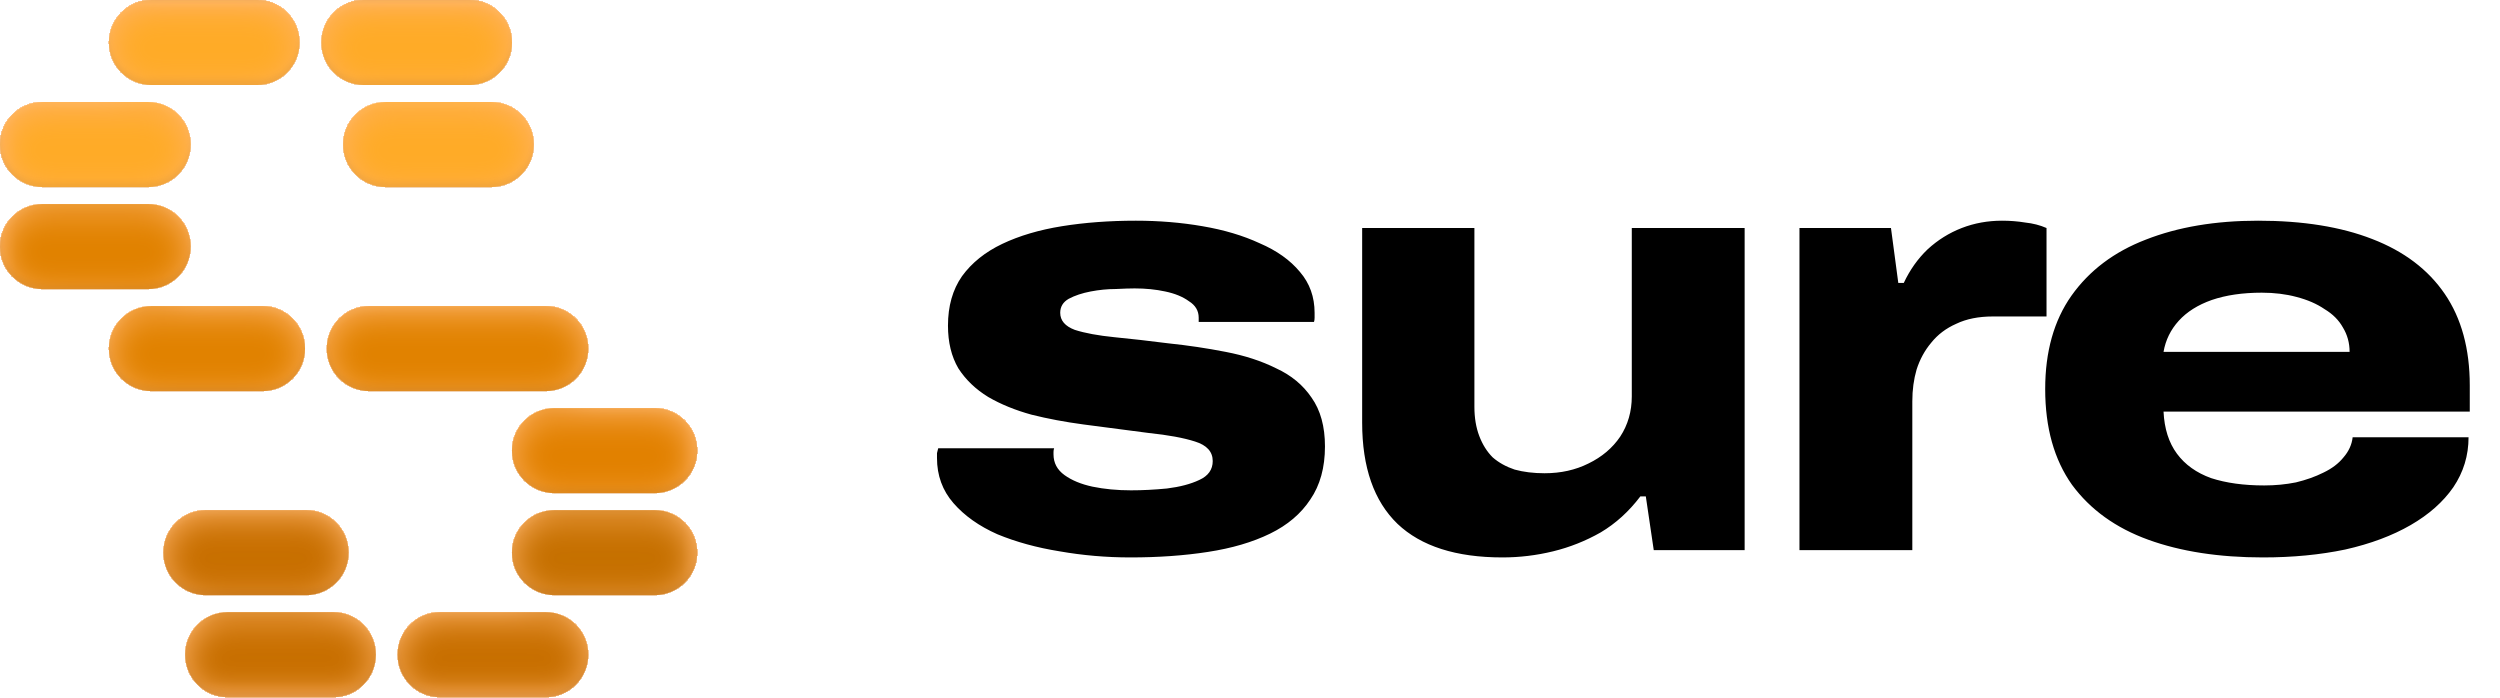
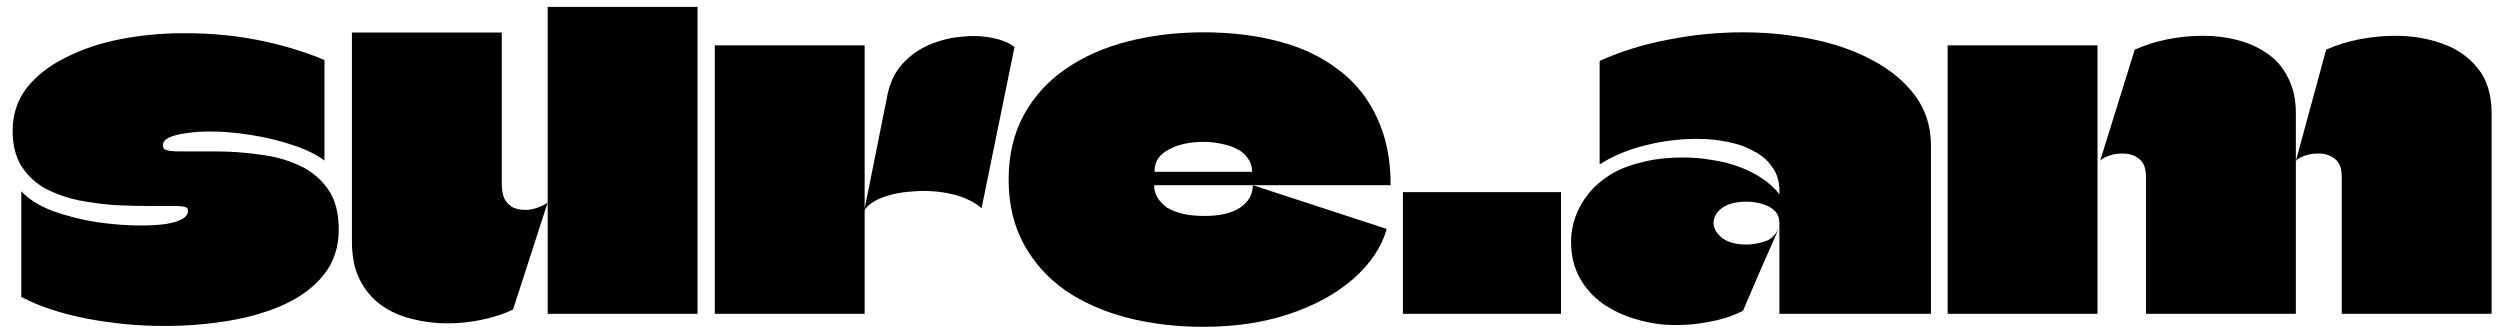
- <svg xmlns="http://www.w3.org/2000/svg" width="459" height="128" viewBox="0 0 459 128" fill="none">
-   <g filter="url(#filter0_iii_3160_58826)">
-     <rect x="60" y="56.195" width="48" height="15.61" rx="7.805" fill="#E18200" />
-     <rect x="20" y="56.195" width="36" height="15.61" rx="7.805" fill="#E18200" />
-     <rect x="94" y="74.928" width="34" height="15.61" rx="7.805" fill="#E28100" />
-     <rect x="94" y="93.658" width="34" height="15.61" rx="7.805" fill="#C67000" />
-     <rect x="20" width="35" height="15.61" rx="7.805" fill="#FFAB27" />
-     <rect x="59" width="35" height="15.61" rx="7.805" fill="#FFAB27" />
-     <rect x="63" y="18.732" width="35" height="15.61" rx="7.805" fill="#FFAB27" />
-     <rect x="108" y="128" width="35" height="15.61" rx="7.805" transform="rotate(180 108 128)" fill="#C86F00" />
-     <rect x="69" y="128" width="35" height="15.61" rx="7.805" transform="rotate(180 69 128)" fill="#C86F00" />
-     <rect x="64" y="109.269" width="34" height="15.61" rx="7.805" transform="rotate(180 64 109.269)" fill="#C86F00" />
-     <rect y="18.732" width="35" height="15.61" rx="7.805" fill="#FFAB27" />
-     <rect y="37.464" width="35" height="15.61" rx="7.805" fill="#E18200" />
-   </g>
-   <path d="M207.536 102.344C203.131 102.344 198.8 101.971 194.544 101.224C190.363 100.552 186.555 99.507 183.12 98.088C179.76 96.595 177.072 94.691 175.056 92.376C173.04 90.061 172.032 87.299 172.032 84.088C172.032 83.789 172.032 83.491 172.032 83.192C172.107 82.893 172.181 82.595 172.256 82.296H193.536C193.461 82.52 193.424 82.744 193.424 82.968C193.424 83.117 193.424 83.267 193.424 83.416C193.424 84.984 194.096 86.253 195.44 87.224C196.784 88.195 198.501 88.904 200.592 89.352C202.757 89.8 205.109 90.024 207.648 90.024C209.739 90.024 211.941 89.912 214.256 89.688C216.645 89.389 218.624 88.867 220.192 88.12C221.835 87.373 222.656 86.216 222.656 84.648C222.656 82.931 221.573 81.736 219.408 81.064C217.317 80.392 214.48 79.869 210.896 79.496C207.387 79.048 203.392 78.525 198.912 77.928C195.552 77.48 192.379 76.883 189.392 76.136C186.405 75.315 183.755 74.232 181.44 72.888C179.125 71.469 177.296 69.715 175.952 67.624C174.683 65.459 174.048 62.845 174.048 59.784C174.048 56.2 174.907 53.176 176.624 50.712C178.416 48.248 180.88 46.269 184.016 44.776C187.152 43.283 190.811 42.2 194.992 41.528C199.173 40.856 203.691 40.52 208.544 40.52C212.8 40.52 216.869 40.856 220.752 41.528C224.709 42.2 228.219 43.245 231.28 44.664C234.416 46.008 236.88 47.763 238.672 49.928C240.464 52.019 241.36 54.52 241.36 57.432C241.36 57.731 241.36 58.029 241.36 58.328C241.36 58.627 241.323 58.888 241.248 59.112H220.08V58.328C220.08 57.059 219.483 56.051 218.288 55.304C217.168 54.483 215.712 53.885 213.92 53.512C212.203 53.139 210.336 52.952 208.32 52.952C207.499 52.952 206.341 52.989 204.848 53.064C203.355 53.064 201.824 53.213 200.256 53.512C198.688 53.811 197.344 54.259 196.224 54.856C195.179 55.453 194.656 56.312 194.656 57.432C194.656 58.851 195.552 59.896 197.344 60.568C199.211 61.165 201.637 61.613 204.624 61.912C207.685 62.211 210.971 62.584 214.48 63.032C218.064 63.405 221.573 63.928 225.008 64.6C228.517 65.272 231.616 66.28 234.304 67.624C237.067 68.893 239.232 70.685 240.8 73C242.443 75.315 243.264 78.301 243.264 81.96C243.264 85.843 242.368 89.091 240.576 91.704C238.859 94.317 236.395 96.408 233.184 97.976C229.973 99.544 226.165 100.664 221.76 101.336C217.429 102.008 212.688 102.344 207.536 102.344ZM275.852 102.344C267.34 102.344 260.918 100.291 256.588 96.184C252.257 92.003 250.092 85.805 250.092 77.592V41.864H270.7V74.68C270.7 76.696 270.998 78.488 271.596 80.056C272.193 81.624 273.014 82.931 274.06 83.976C275.18 84.947 276.524 85.693 278.092 86.216C279.734 86.664 281.564 86.888 283.58 86.888C286.566 86.888 289.254 86.291 291.644 85.096C294.108 83.901 296.049 82.259 297.468 80.168C298.886 78.003 299.596 75.539 299.596 72.776V41.864H320.316V101H303.628L302.172 91.144H301.164C299.073 93.907 296.646 96.109 293.884 97.752C291.121 99.32 288.209 100.477 285.148 101.224C282.086 101.971 278.988 102.344 275.852 102.344ZM330.382 101V41.864H347.182L348.526 51.944H349.534C350.654 49.555 352.11 47.501 353.902 45.784C355.769 44.067 357.86 42.76 360.174 41.864C362.489 40.968 364.953 40.52 367.566 40.52C369.06 40.52 370.478 40.632 371.822 40.856C373.241 41.005 374.548 41.341 375.742 41.864V58.104H365.886C363.273 58.104 361.033 58.552 359.166 59.448C357.3 60.269 355.769 61.427 354.574 62.92C353.38 64.339 352.484 65.981 351.886 67.848C351.364 69.64 351.102 71.581 351.102 73.672V101H330.382ZM415.482 102.344C407.418 102.344 400.4 101.261 394.426 99.096C388.453 96.931 383.786 93.571 380.426 89.016C377.141 84.387 375.498 78.525 375.498 71.432C375.498 64.563 377.104 58.851 380.314 54.296C383.6 49.667 388.154 46.232 393.978 43.992C399.877 41.677 406.746 40.52 414.586 40.52C422.8 40.52 429.781 41.64 435.53 43.88C441.354 46.12 445.797 49.48 448.858 53.96C451.92 58.44 453.45 64.04 453.45 70.76V75.576H397.226C397.376 78.712 398.197 81.288 399.69 83.304C401.184 85.32 403.274 86.813 405.962 87.784C408.725 88.68 411.973 89.128 415.706 89.128C417.722 89.128 419.664 88.941 421.53 88.568C423.397 88.12 425.077 87.523 426.57 86.776C428.138 86.029 429.37 85.096 430.266 83.976C431.237 82.856 431.797 81.624 431.946 80.28H453.226C453.226 83.64 452.293 86.701 450.426 89.464C448.56 92.152 445.946 94.467 442.586 96.408C439.226 98.349 435.232 99.843 430.602 100.888C425.973 101.859 420.933 102.344 415.482 102.344ZM397.226 64.6H431.386C431.386 62.957 430.976 61.464 430.154 60.12C429.408 58.776 428.288 57.656 426.794 56.76C425.376 55.789 423.658 55.043 421.642 54.52C419.701 53.997 417.573 53.736 415.258 53.736C411.749 53.736 408.688 54.184 406.074 55.08C403.536 55.976 401.52 57.245 400.026 58.888C398.533 60.531 397.6 62.435 397.226 64.6Z" fill="black" />
-   <defs>
-     <filter id="filter0_iii_3160_58826" x="0" y="-1" width="128" height="129.999" filterUnits="userSpaceOnUse" color-interpolation-filters="sRGB">
-       <feFlood flood-opacity="0" result="BackgroundImageFix" />
-       <feBlend mode="normal" in="SourceGraphic" in2="BackgroundImageFix" result="shape" />
-       <feColorMatrix in="SourceAlpha" type="matrix" values="0 0 0 0 0 0 0 0 0 0 0 0 0 0 0 0 0 0 127 0" result="hardAlpha" />
-       <feOffset dy="1" />
-       <feGaussianBlur stdDeviation="3.137" />
-       <feComposite in2="hardAlpha" operator="arithmetic" k2="-1" k3="1" />
-       <feColorMatrix type="matrix" values="0 0 0 0 1 0 0 0 0 0.7 0 0 0 0 0.4 0 0 0 1 0" />
-       <feBlend mode="normal" in2="shape" result="effect1_innerShadow_3160_58826" />
-       <feColorMatrix in="SourceAlpha" type="matrix" values="0 0 0 0 0 0 0 0 0 0 0 0 0 0 0 0 0 0 127 0" result="hardAlpha" />
-       <feOffset dy="-1" />
-       <feGaussianBlur stdDeviation="0.5" />
-       <feComposite in2="hardAlpha" operator="arithmetic" k2="-1" k3="1" />
-       <feColorMatrix type="matrix" values="0 0 0 0 0 0 0 0 0 0 0 0 0 0 0 0 0 0 0.05 0" />
-       <feBlend mode="normal" in2="effect1_innerShadow_3160_58826" result="effect2_innerShadow_3160_58826" />
-       <feColorMatrix in="SourceAlpha" type="matrix" values="0 0 0 0 0 0 0 0 0 0 0 0 0 0 0 0 0 0 127 0" result="hardAlpha" />
-       <feOffset dy="1" />
-       <feGaussianBlur stdDeviation="0.5" />
-       <feComposite in2="hardAlpha" operator="arithmetic" k2="-1" k3="1" />
-       <feColorMatrix type="matrix" values="0 0 0 0 1 0 0 0 0 1 0 0 0 0 1 0 0 0 0.05 0" />
-       <feBlend mode="normal" in2="effect2_innerShadow_3160_58826" result="effect3_innerShadow_3160_58826" />
-     </filter>
-   </defs>
+ <svg xmlns="http://www.w3.org/2000/svg" width="195" height="26" viewBox="0 0 195 26" fill="none">
+   <path d="M151.917 24.479C151.917 22.88 151.917 21.281 151.917 19.682C151.917 18.083 151.917 16.484 151.917 14.885C151.917 13.264 151.917 11.653 151.917 10.055C151.917 8.951 151.917 7.859 151.917 6.778C151.917 5.697 151.917 4.616 151.917 3.535H163.605C163.605 5.021 163.605 6.508 163.605 7.994C163.605 9.458 163.605 10.933 163.605 12.419C163.605 14.424 163.605 16.439 163.605 18.466C163.605 20.47 163.605 22.474 163.605 24.479H151.917ZM167.389 24.479C167.389 22.722 167.389 20.943 167.389 19.142C167.389 17.34 167.389 15.561 167.389 13.804C167.389 13.151 167.22 12.689 166.882 12.419C166.567 12.149 166.184 12.002 165.733 11.98C165.283 11.957 164.866 12.014 164.483 12.149C164.123 12.284 163.898 12.419 163.808 12.554L166.51 3.873C168.154 3.152 169.933 2.792 171.848 2.792C172.793 2.792 173.694 2.904 174.55 3.13C175.406 3.355 176.172 3.704 176.847 4.177C177.545 4.65 178.086 5.28 178.469 6.068C178.874 6.834 179.077 7.757 179.077 8.838C179.077 9.492 179.077 10.156 179.077 10.832C179.077 11.507 179.077 12.171 179.077 12.825C179.077 13.14 179.077 13.466 179.077 13.804C179.077 14.119 179.077 14.435 179.077 14.75C179.077 15.065 179.077 15.392 179.077 15.73C179.077 17.171 179.077 18.623 179.077 20.087C179.077 21.551 179.077 23.015 179.077 24.479H167.389ZM182.657 24.479C182.657 22.722 182.657 20.943 182.657 19.142C182.657 17.34 182.657 15.561 182.657 13.804C182.657 13.151 182.488 12.689 182.151 12.419C181.835 12.149 181.453 12.002 181.002 11.98C180.552 11.957 180.135 12.014 179.752 12.149C179.392 12.284 179.167 12.419 179.077 12.554L181.441 3.873C182.252 3.512 183.119 3.242 184.042 3.062C184.988 2.882 185.923 2.792 186.846 2.792C188.152 2.792 189.368 2.994 190.494 3.4C191.643 3.805 192.566 4.447 193.264 5.325C193.985 6.204 194.345 7.375 194.345 8.838V24.479H182.657Z" fill="black" />
+   <path d="M124.773 4.751C126.417 4.008 128.196 3.456 130.11 3.096C132.047 2.713 133.984 2.521 135.921 2.521C137.812 2.521 139.637 2.702 141.393 3.062C143.15 3.422 144.715 3.974 146.089 4.717C147.485 5.46 148.588 6.384 149.399 7.487C150.21 8.591 150.615 9.886 150.615 11.372C150.615 13.556 150.615 15.741 150.615 17.925C150.615 20.11 150.615 22.294 150.615 24.479C149.827 24.479 149.039 24.479 148.251 24.479C147.462 24.479 146.674 24.479 145.886 24.479C145.098 24.479 144.31 24.479 143.521 24.479C142.733 24.479 141.945 24.479 141.157 24.479C140.369 24.479 139.58 24.479 138.792 24.479C138.792 23.285 138.792 22.103 138.792 20.932C138.792 19.738 138.792 18.556 138.792 17.385C138.792 16.98 138.657 16.653 138.387 16.405C138.116 16.157 137.79 15.989 137.407 15.899C137.024 15.786 136.641 15.73 136.259 15.73C135.403 15.73 134.75 15.899 134.299 16.236C133.871 16.574 133.657 16.957 133.657 17.385C133.657 17.813 133.883 18.207 134.333 18.567C134.783 18.905 135.425 19.074 136.259 19.074C136.664 19.074 137.126 18.995 137.644 18.837C138.162 18.68 138.556 18.274 138.826 17.621C138.353 18.725 137.869 19.828 137.373 20.932C136.9 22.035 136.427 23.139 135.955 24.242C135.144 24.648 134.288 24.929 133.387 25.087C132.509 25.267 131.631 25.357 130.752 25.357C129.694 25.357 128.669 25.211 127.678 24.918C126.71 24.648 125.832 24.242 125.043 23.702C124.278 23.161 123.67 22.486 123.219 21.675C122.769 20.864 122.544 19.918 122.544 18.837C122.544 18.184 122.656 17.543 122.881 16.912C123.107 16.281 123.444 15.685 123.895 15.122C124.345 14.559 124.908 14.063 125.584 13.635C126.282 13.207 127.104 12.881 128.05 12.656C128.996 12.408 130.077 12.284 131.293 12.284C132.081 12.284 132.847 12.352 133.59 12.487C134.333 12.599 135.031 12.78 135.684 13.027C136.36 13.275 136.957 13.579 137.475 13.939C138.015 14.3 138.454 14.705 138.792 15.155C138.792 15.11 138.792 15.076 138.792 15.054C138.792 15.009 138.792 14.975 138.792 14.953C138.792 14.908 138.792 14.874 138.792 14.851C138.792 14.153 138.612 13.556 138.252 13.061C137.914 12.543 137.441 12.126 136.833 11.811C136.247 11.473 135.56 11.226 134.772 11.068C134.007 10.91 133.196 10.832 132.34 10.832C131.011 10.832 129.671 11 128.32 11.338C126.969 11.676 125.787 12.171 124.773 12.825V4.751Z" fill="black" />
+   <path d="M109.428 24.479V14.986H121.758V24.479H109.428Z" fill="black" />
+   <path d="M93.943 16.844C95.136 16.844 96.06 16.63 96.713 16.203C97.366 15.775 97.704 15.189 97.726 14.446L108.165 17.858C107.759 19.277 106.892 20.572 105.563 21.743C104.257 22.891 102.602 23.803 100.598 24.479C98.593 25.154 96.353 25.492 93.875 25.492C91.758 25.492 89.777 25.256 87.93 24.783C86.106 24.31 84.496 23.601 83.099 22.655C81.726 21.686 80.645 20.481 79.856 19.04C79.068 17.599 78.674 15.921 78.674 14.007C78.674 12.093 79.068 10.415 79.856 8.974C80.645 7.532 81.726 6.339 83.099 5.393C84.496 4.424 86.117 3.704 87.964 3.231C89.811 2.758 91.781 2.521 93.875 2.521C96.015 2.521 97.974 2.758 99.753 3.231C101.555 3.704 103.097 4.436 104.381 5.427C105.687 6.395 106.689 7.634 107.388 9.142C108.108 10.629 108.469 12.397 108.469 14.446H90.058C90.058 14.446 90.047 14.446 90.024 14.446C90.024 14.446 90.024 14.457 90.024 14.48C90.024 14.818 90.115 15.133 90.295 15.426C90.475 15.718 90.722 15.977 91.038 16.203C91.376 16.405 91.781 16.563 92.254 16.675C92.749 16.788 93.312 16.844 93.943 16.844ZM93.875 11.068C92.772 11.068 91.86 11.271 91.139 11.676C90.418 12.059 90.058 12.611 90.058 13.331C90.058 13.354 90.058 13.376 90.058 13.399C90.081 13.399 90.092 13.399 90.092 13.399H97.625C97.647 13.399 97.659 13.399 97.659 13.399C97.659 13.376 97.659 13.354 97.659 13.331C97.659 12.971 97.558 12.656 97.355 12.385C97.175 12.093 96.916 11.856 96.578 11.676C96.24 11.473 95.835 11.327 95.362 11.237C94.911 11.124 94.416 11.068 93.875 11.068Z" fill="black" />
+   <path d="M67.443 3.535C67.443 4.886 67.443 6.249 67.443 7.622C67.443 8.974 67.443 10.336 67.443 11.71C67.443 13.061 67.443 14.424 67.443 15.797C67.443 17.238 67.443 18.68 67.443 20.121C67.443 21.562 67.443 23.015 67.443 24.479H55.755C55.755 22.249 55.755 20.02 55.755 17.79C55.755 15.561 55.755 13.331 55.755 11.102C55.755 9.841 55.755 8.579 55.755 7.318C55.755 6.057 55.755 4.796 55.755 3.535H67.443ZM67.409 16.439L69.233 7.352C69.436 6.384 69.83 5.584 70.416 4.954C71.024 4.301 71.733 3.805 72.544 3.467C73.355 3.13 74.188 2.927 75.044 2.859C75.899 2.769 76.688 2.803 77.408 2.961C78.129 3.096 78.703 3.332 79.131 3.67L76.564 16.236C75.911 15.696 75.111 15.324 74.165 15.122C73.242 14.919 72.307 14.851 71.362 14.919C70.416 14.964 69.582 15.122 68.862 15.392C68.141 15.662 67.657 16.011 67.409 16.439Z" fill="black" />
+   <path d="M54.407 0.535C54.407 2.044 54.407 6.564 54.407 8.095C54.407 9.627 54.407 11.158 54.407 12.689C54.407 13.996 54.407 15.313 54.407 16.642C54.407 17.948 54.407 19.254 54.407 20.56C54.407 21.866 54.407 23.173 54.407 24.479H42.719C42.719 23.533 42.719 22.576 42.719 21.607C42.719 20.639 42.719 19.671 42.719 18.702C42.719 17.711 42.719 16.754 42.719 15.831C42.719 13.737 42.719 11.687 42.719 9.683C42.719 7.656 42.719 2.607 42.719 0.535H54.407ZM39.139 2.535C39.139 3.728 39.139 5.933 39.139 7.149C39.139 8.343 39.139 9.537 39.139 10.73C39.139 11.924 39.139 13.129 39.139 14.345C39.139 14.84 39.217 15.245 39.375 15.561C39.555 15.854 39.78 16.067 40.051 16.203C40.343 16.315 40.648 16.372 40.963 16.372C41.278 16.372 41.593 16.315 41.909 16.203C42.246 16.09 42.517 15.955 42.719 15.797L40.017 24.141C39.386 24.456 38.609 24.715 37.686 24.918C36.785 25.121 35.839 25.222 34.849 25.222C33.948 25.222 33.058 25.109 32.18 24.884C31.302 24.681 30.502 24.332 29.781 23.837C29.083 23.341 28.52 22.688 28.092 21.878C27.665 21.067 27.451 20.053 27.451 18.837C27.451 17.216 27.451 15.595 27.451 13.973C27.451 12.352 27.451 10.73 27.451 9.109C27.451 8.185 27.451 7.262 27.451 6.339C27.451 5.393 27.451 3.458 27.451 2.535H39.139Z" fill="black" />
+   <path d="M0.986 10.223C0.986 8.94 1.346 7.825 2.067 6.879C2.81 5.933 3.812 5.145 5.073 4.515C6.334 3.861 7.764 3.377 9.363 3.062C10.962 2.747 12.629 2.589 14.363 2.589C16.502 2.589 18.484 2.78 20.308 3.163C22.155 3.546 23.821 4.053 25.308 4.683V12.521C24.677 12.048 23.844 11.642 22.808 11.304C21.794 10.967 20.713 10.708 19.565 10.527C18.439 10.347 17.369 10.257 16.356 10.257C15.68 10.257 15.061 10.302 14.498 10.392C13.957 10.46 13.518 10.572 13.18 10.73C12.865 10.888 12.707 11.09 12.707 11.338C12.707 11.473 12.752 11.575 12.843 11.642C12.955 11.71 13.113 11.755 13.316 11.777C13.518 11.8 13.777 11.811 14.092 11.811C14.611 11.811 15.072 11.811 15.477 11.811C15.883 11.811 16.333 11.811 16.829 11.811C17.955 11.811 19.081 11.89 20.207 12.048C21.355 12.183 22.391 12.464 23.315 12.892C24.26 13.32 25.015 13.939 25.578 14.75C26.141 15.538 26.422 16.585 26.422 17.892C26.422 19.265 26.04 20.436 25.274 21.405C24.531 22.351 23.506 23.128 22.2 23.736C20.916 24.321 19.464 24.749 17.842 25.019C16.243 25.29 14.577 25.425 12.843 25.425C10.793 25.425 8.766 25.233 6.762 24.85C4.78 24.468 3.08 23.904 1.661 23.161V14.919C2.224 15.527 3.024 16.034 4.06 16.439C5.118 16.822 6.255 17.115 7.472 17.317C8.71 17.497 9.87 17.588 10.951 17.588C11.649 17.588 12.28 17.554 12.843 17.486C13.406 17.396 13.845 17.272 14.16 17.115C14.498 16.934 14.667 16.709 14.667 16.439C14.667 16.326 14.633 16.248 14.565 16.203C14.498 16.157 14.385 16.124 14.228 16.101C14.092 16.079 13.901 16.067 13.653 16.067C13.316 16.067 12.966 16.067 12.606 16.067C12.246 16.067 11.919 16.067 11.627 16.067C10.838 16.067 9.96 16.045 8.992 16C8.046 15.932 7.1 15.808 6.154 15.628C5.208 15.426 4.341 15.122 3.553 14.716C2.787 14.288 2.168 13.714 1.695 12.993C1.222 12.25 0.986 11.327 0.986 10.223Z" fill="black" />
</svg>
